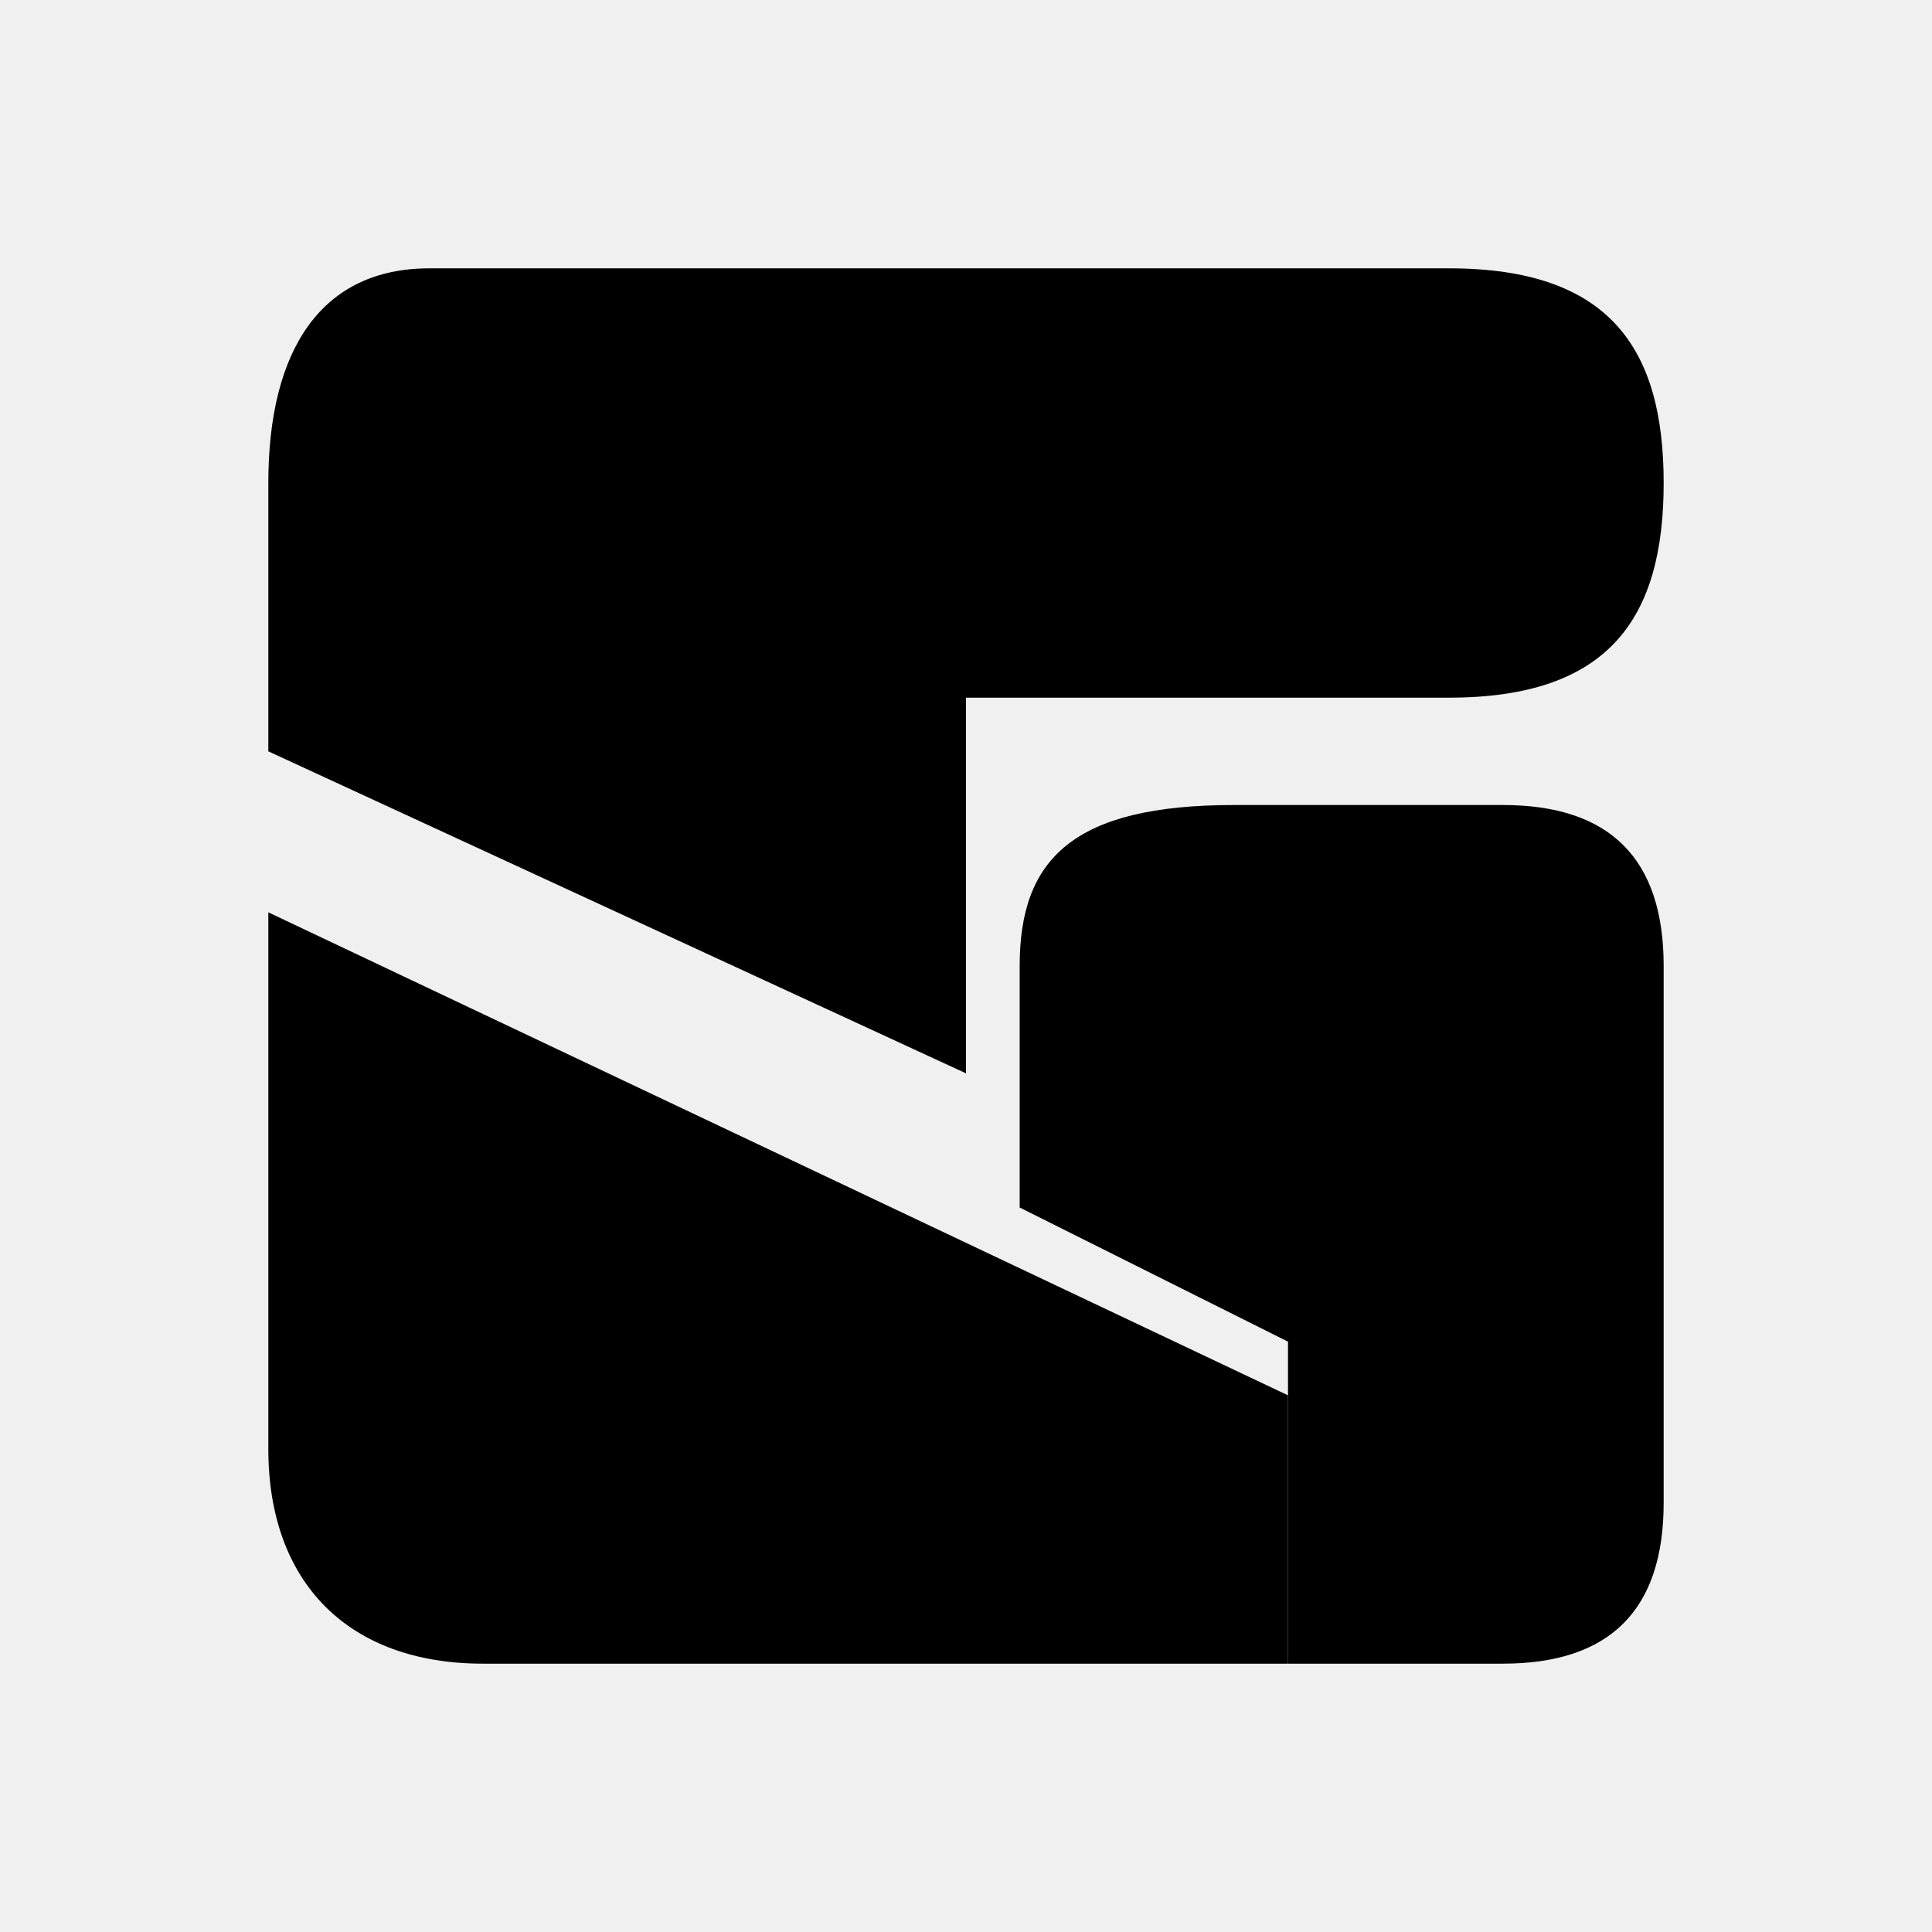
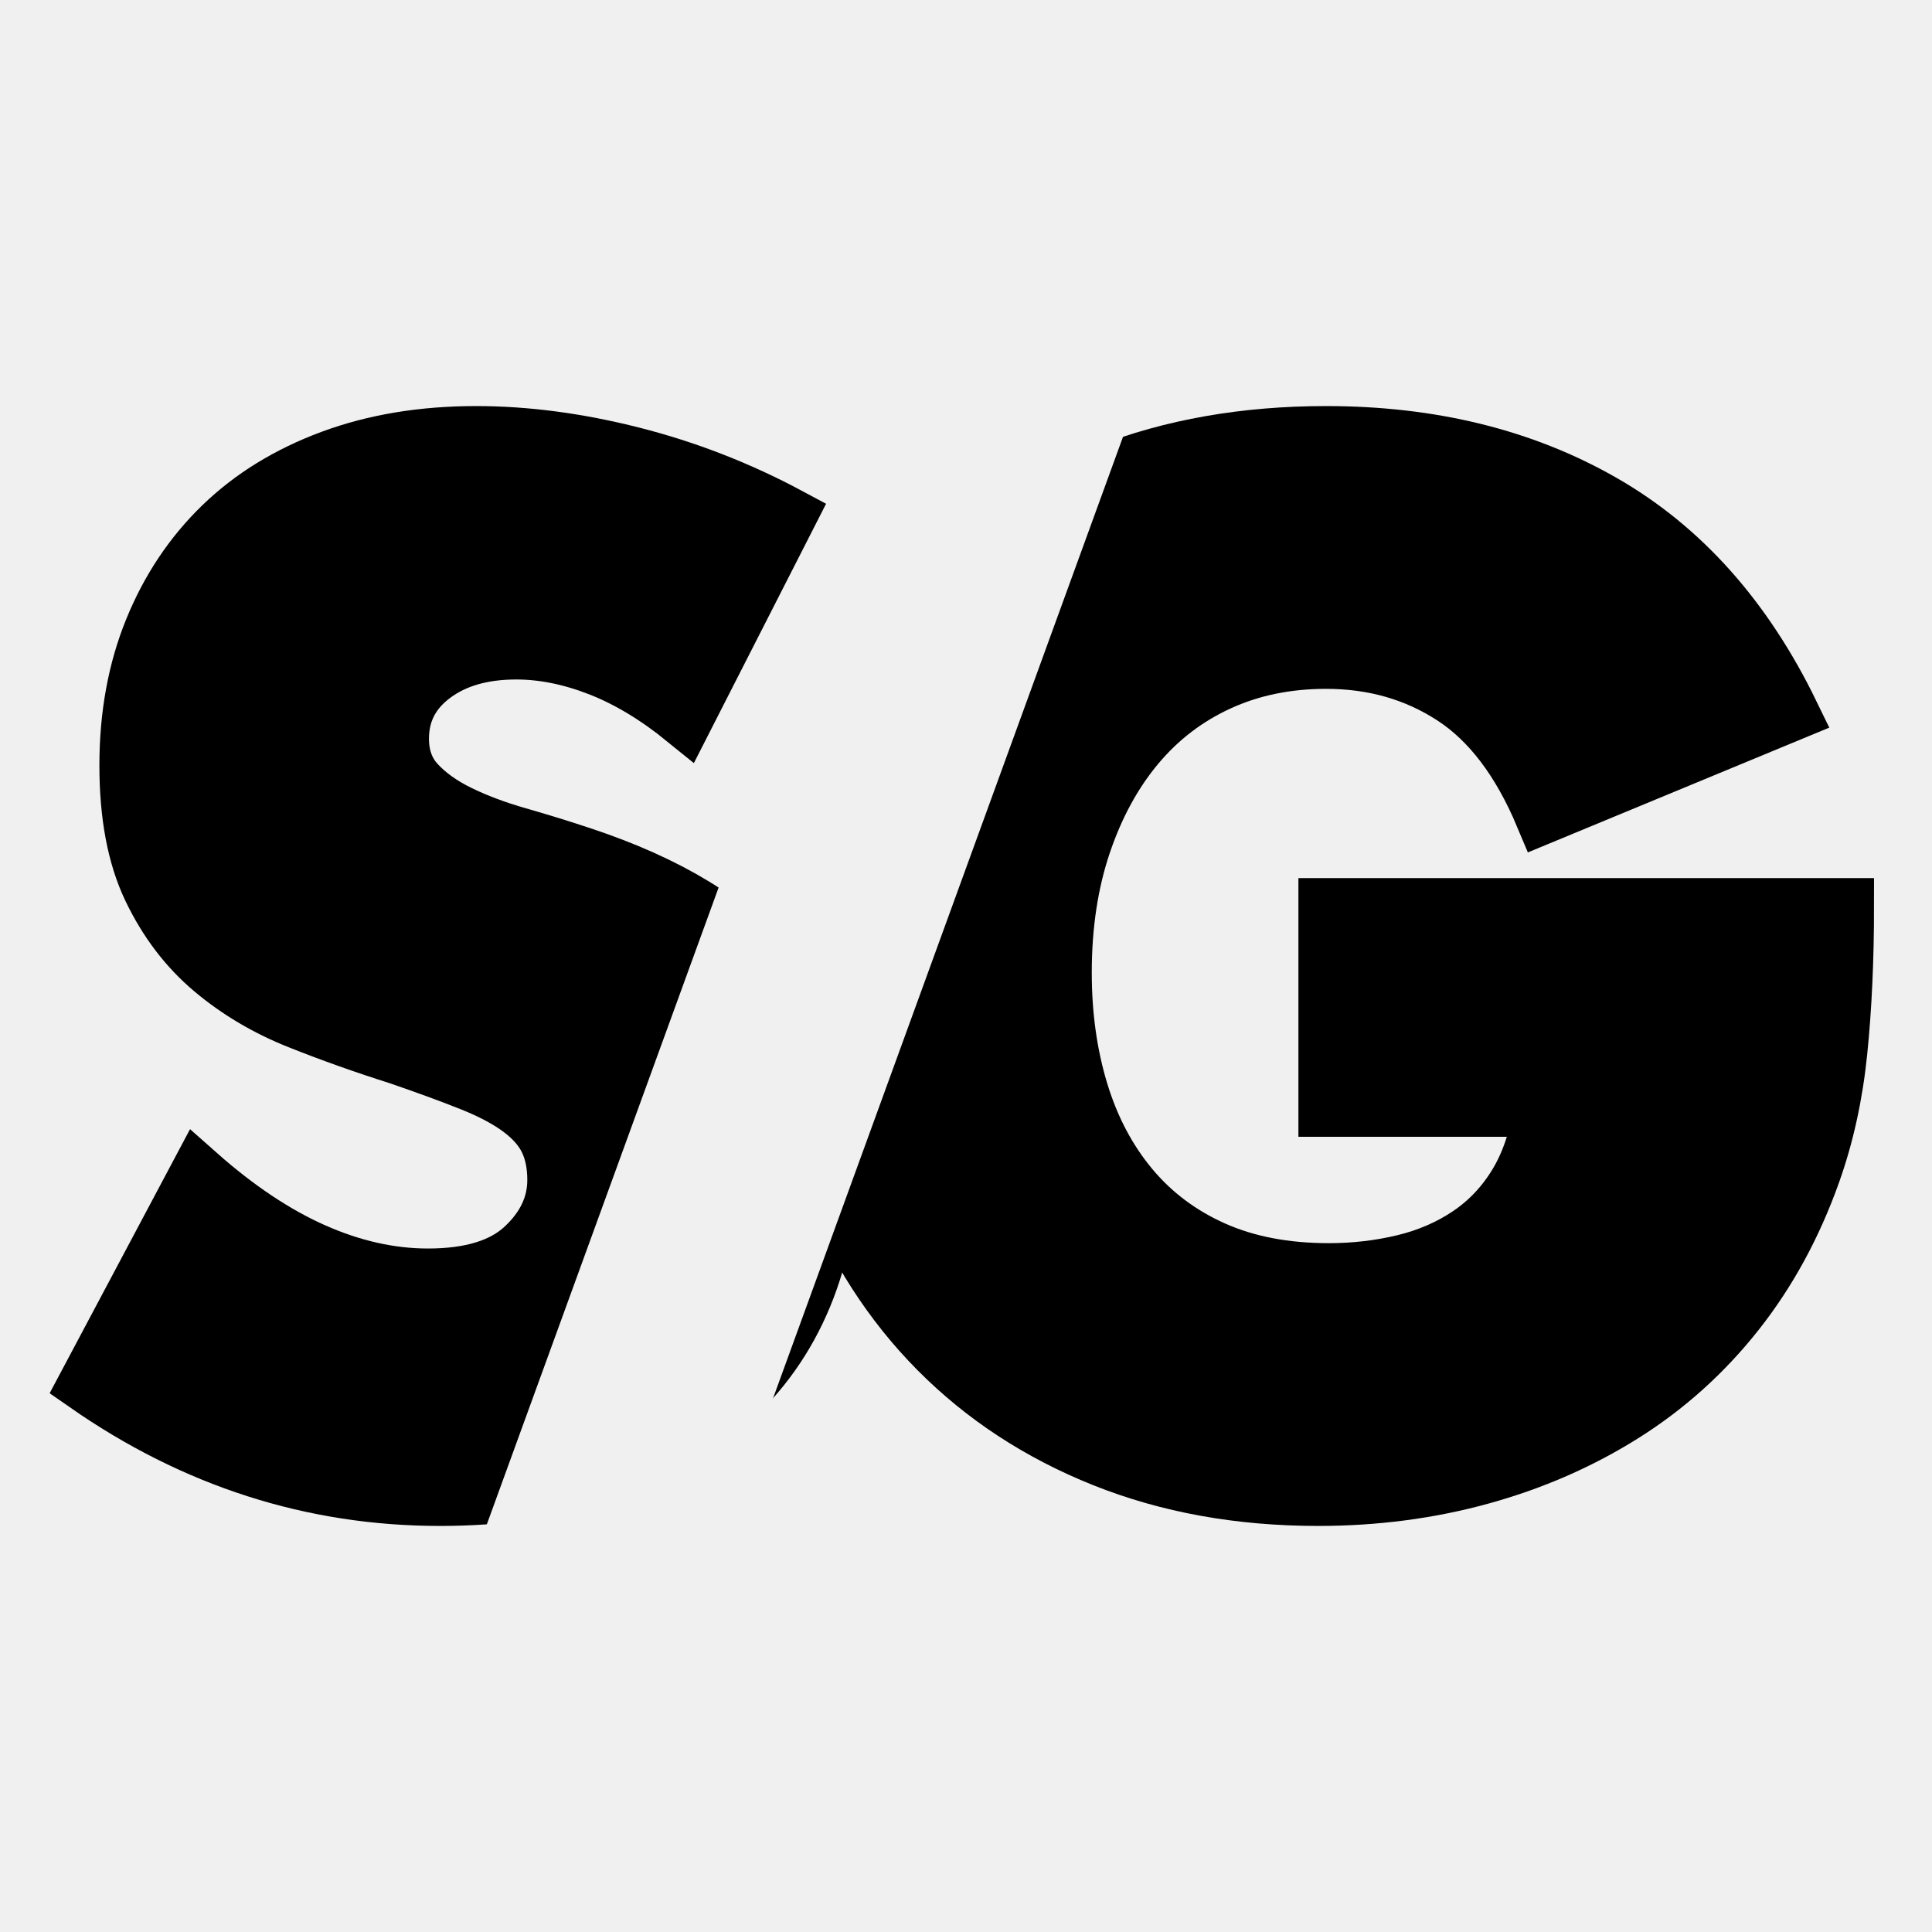
- <svg xmlns="http://www.w3.org/2000/svg" width="36" height="36" viewBox="0 0 36 36">
-   <path d="M8 5H27C30 5 31 6.5 31 9C31 11.5 30 13 27 13H18V20L5 14V9C5 6.5 6 5 8 5Z" fill="#000" />
-   <path d="M5 17L24 26V31H9C6.5 31 5 29.5 5 27V17Z" fill="#000" />
-   <path d="M23 15H28C30 15 31 16 31 18V28C31 30 30 31 28 31H24V25L19 22.5V18C19 16 20 15 23 15Z" fill="#000" />
+ <svg xmlns="http://www.w3.org/2000/svg" viewBox="0 0 1024 1024" width="1024" height="1024">
+   <defs>
+     <mask id="sg-cut">
+       <rect x="-2000" y="-2000" width="5024" height="5024" fill="#fff" />
+       <g transform="rotate(20 450.2 512)">
+         <rect x="405.4" y="-200" width="89.6" height="1424" fill="#000" />
+       </g>
+     </mask>
+   </defs>
+   <g transform="translate(512 512) scale(1.336) translate(-512.00 -512.00)">
+     <g mask="url(#sg-cut)">
+       <path d="M493 -561Q461 -587 429 -599.5Q397 -612 367 -612Q329 -612 305 -594Q281 -576 281 -547Q281 -527 293 -514Q305 -501 324.5 -491.5Q344 -482 368.5 -475Q393 -468 417 -460Q513 -428 557.5 -374.5Q602 -321 602 -235Q602 -177 582.5 -130Q563 -83 525.5 -49.5Q488 -16 433.5 2.5Q379 21 310 21Q167 21 45 -64L129 -222Q173 -183 216 -164Q259 -145 301 -145Q349 -145 372.5 -167Q396 -189 396 -217Q396 -234 390 -246.5Q384 -259 370 -269.5Q356 -280 333.5 -289Q311 -298 279 -309Q241 -321 204.5 -335.5Q168 -350 139.5 -374Q111 -398 93.5 -434.5Q76 -471 76 -527Q76 -583 94.5 -628.5Q113 -674 146.5 -706.5Q180 -739 228.5 -757Q277 -775 337 -775Q393 -775 454 -759.5Q515 -744 571 -714Z" transform="translate(138.88 712.00) scale(0.5305)" fill="#000" stroke="#000" stroke-width="41.470" stroke-linejoin="miter" />
+       <path d="M446 -422L835 -422Q835 -362 830 -313Q825 -264 810 -222Q789 -163 753 -117.5Q717 -72 668.5 -41.5Q620 -11 562 5Q504 21 440 21Q352 21 279.5 -8Q207 -37 155 -89.5Q103 -142 74 -215.5Q45 -289 45 -378Q45 -466 73.5 -539.5Q102 -613 154.5 -665Q207 -717 281 -746Q355 -775 446 -775Q564 -775 653 -724Q742 -673 794 -566L608 -489Q582 -551 540.5 -578Q499 -605 446 -605Q402 -605 366 -588.5Q330 -572 304.5 -541.5Q279 -511 264.5 -468Q250 -425 250 -372Q250 -324 262.5 -283Q275 -242 300 -212Q325 -182 362 -165.5Q399 -149 448 -149Q477 -149 504 -155.5Q531 -162 552.5 -176.5Q574 -191 588 -214Q602 -237 607 -270L446 -270Z" transform="translate(418.27 712.00) scale(0.5305)" fill="#000" stroke="#000" stroke-width="41.470" stroke-linejoin="miter" />
+     </g>
+   </g>
</svg>
